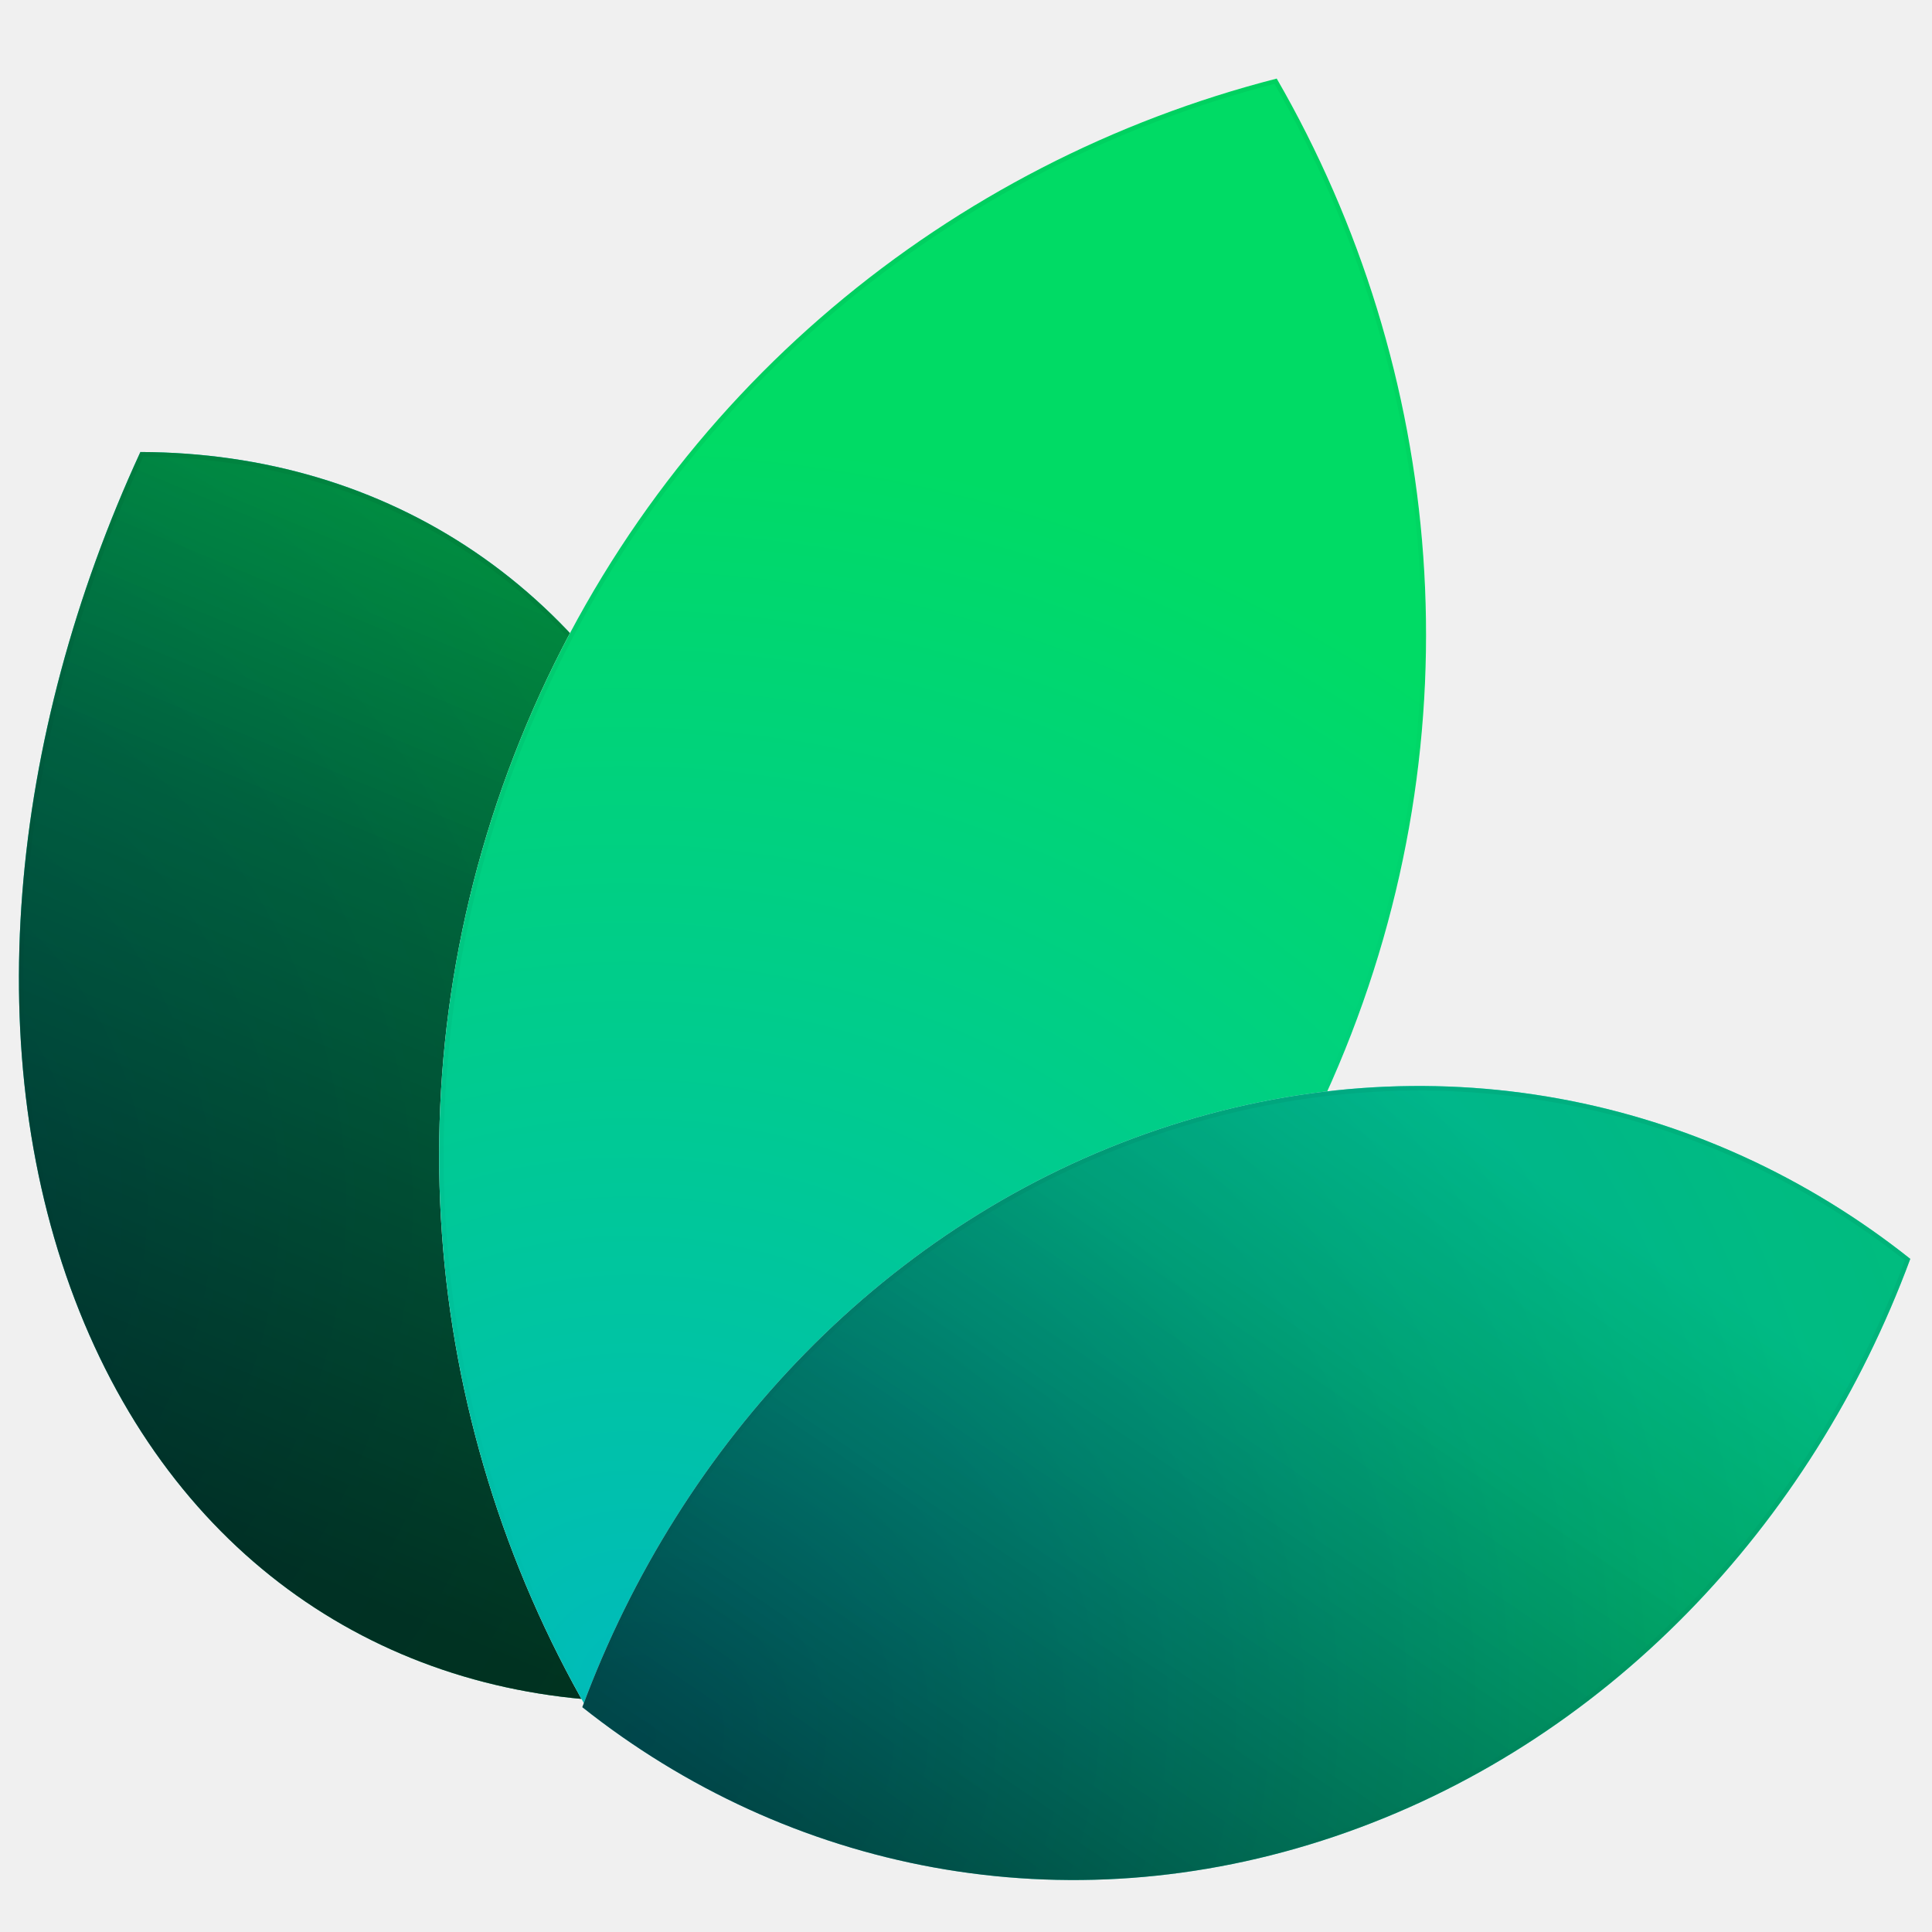
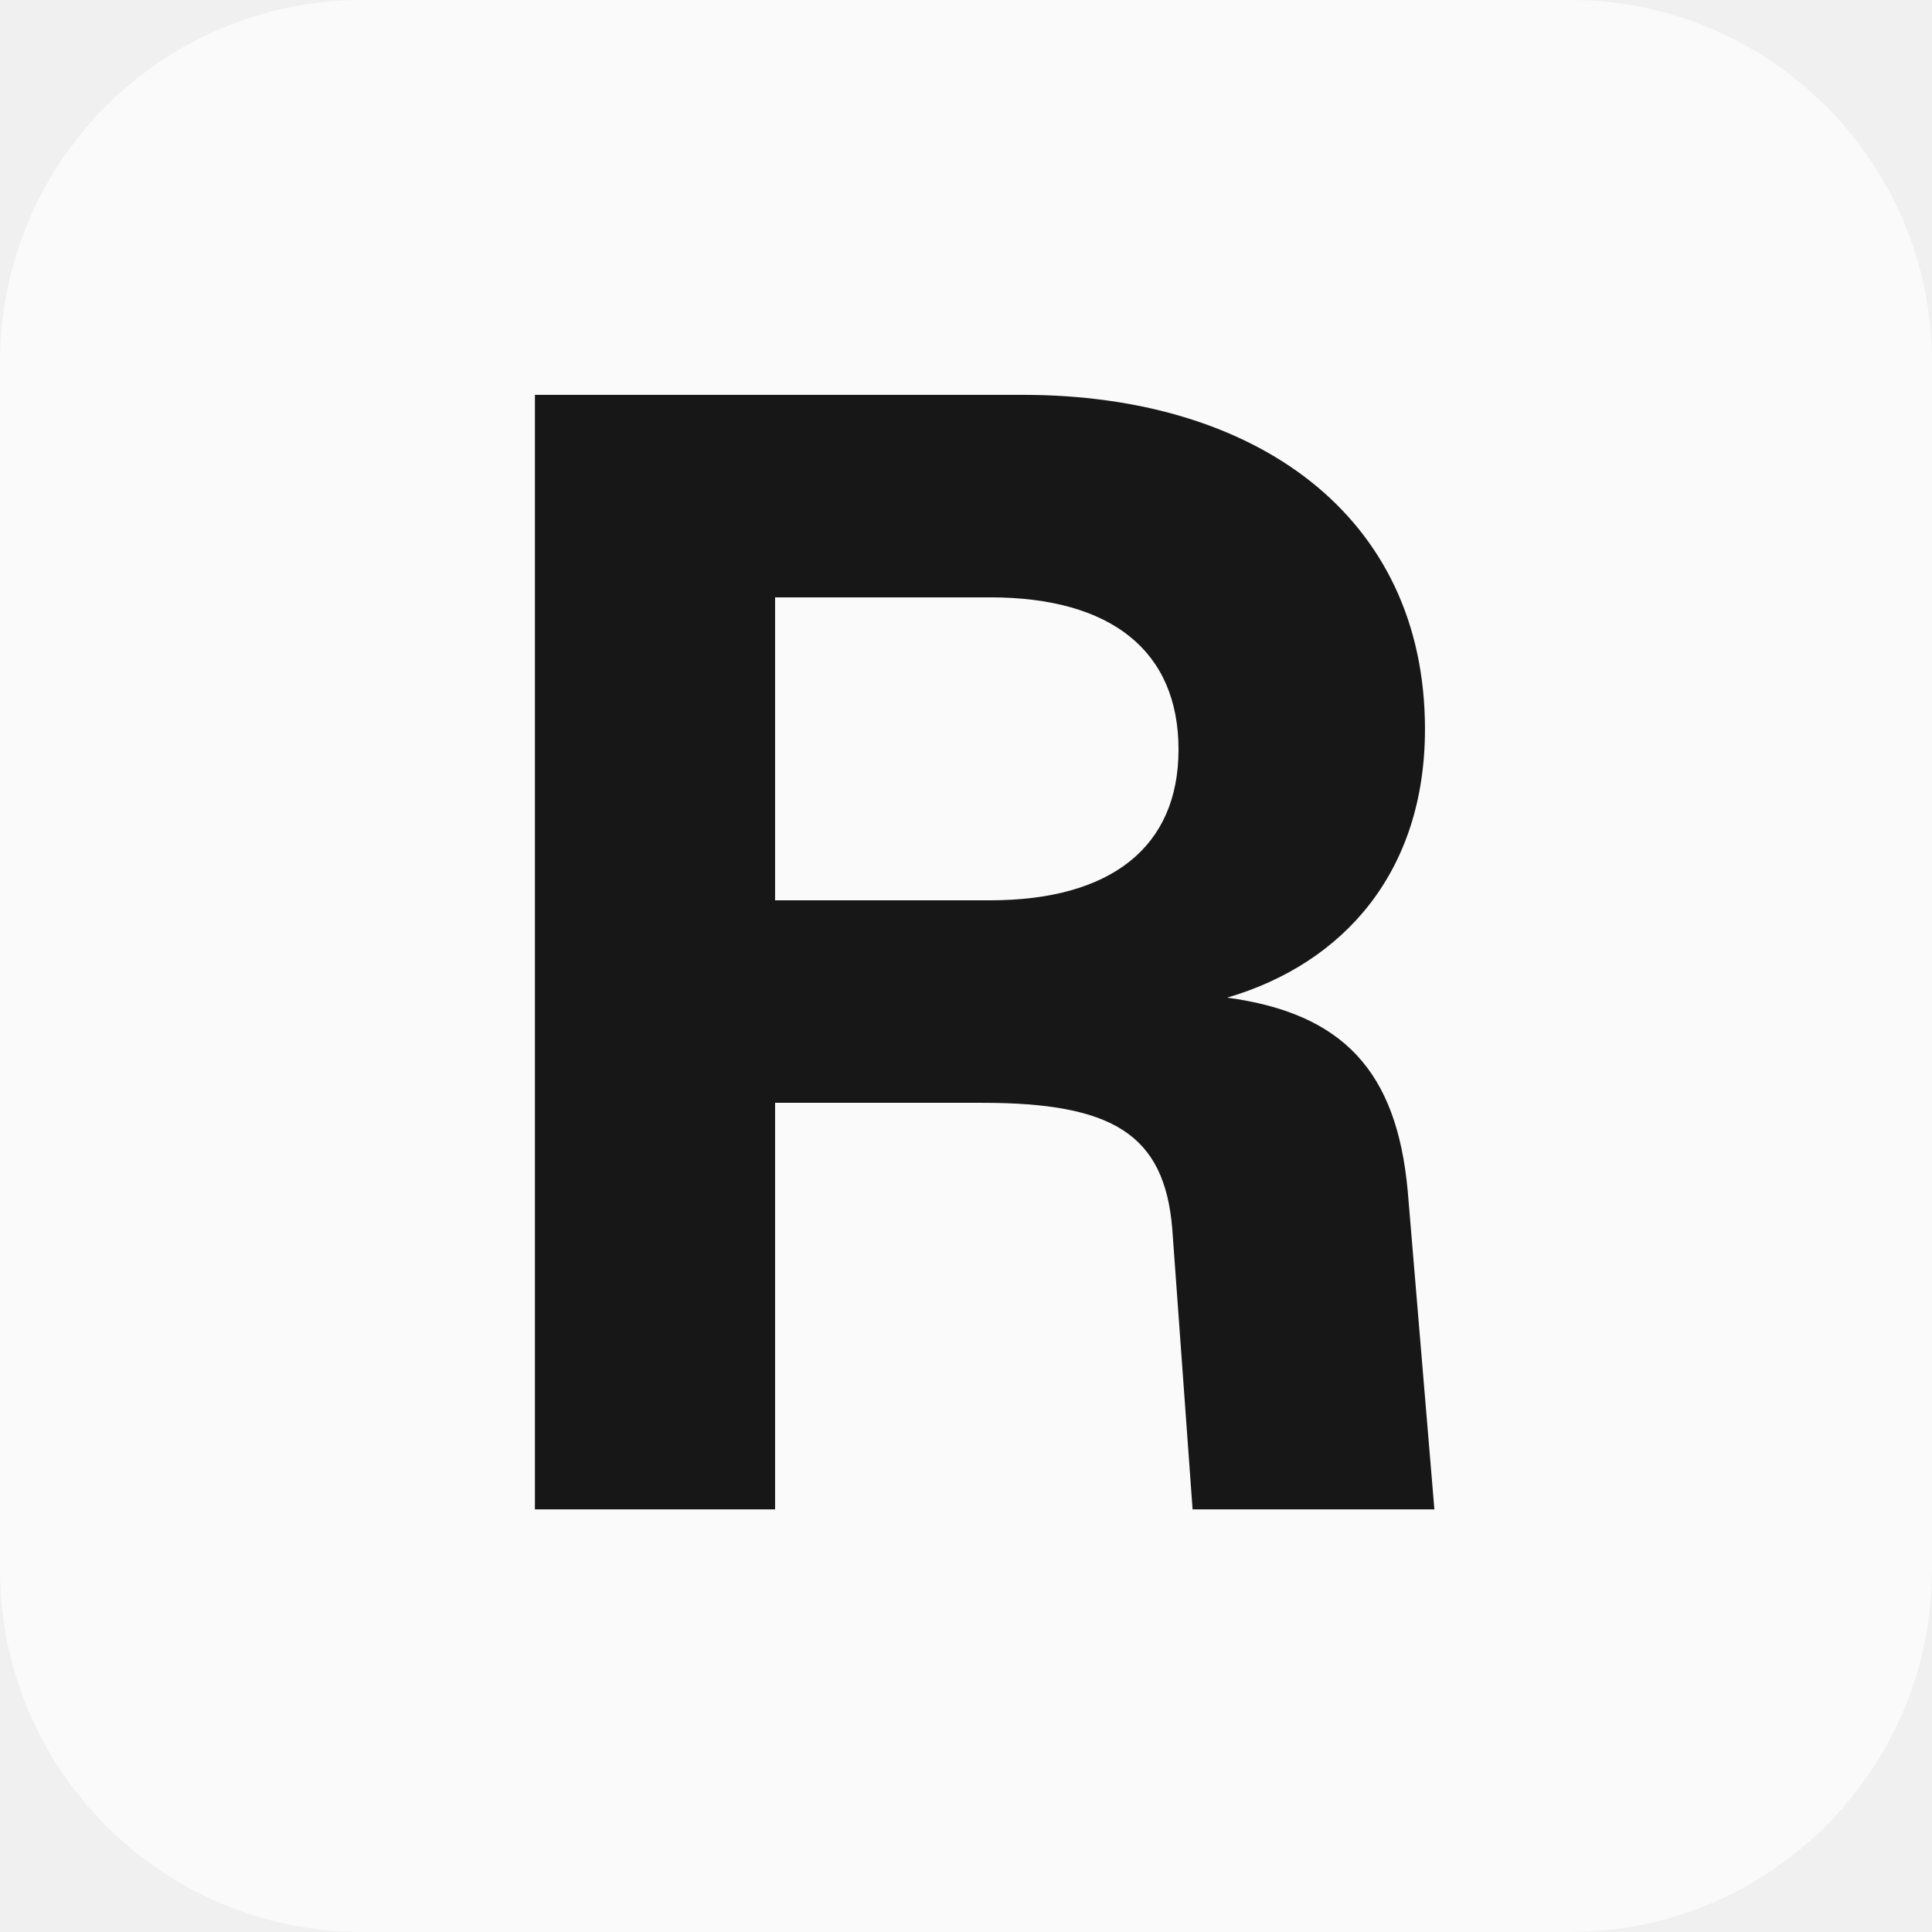
- <svg xmlns="http://www.w3.org/2000/svg" width="24" height="24" viewBox="0 0 24 24" fill="none">
-   <path d="M7.953 21.139C4.896 21.13 2.255 19.458 0.987 16.29C-0.28 13.121 0.109 9.163 1.744 5.615C4.801 5.624 7.442 7.296 8.71 10.465C9.977 13.633 9.588 17.591 7.953 21.139Z" fill="white" />
-   <path d="M7.953 21.139C4.896 21.13 2.255 19.458 0.987 16.29C-0.28 13.121 0.109 9.163 1.744 5.615C4.801 5.624 7.442 7.296 8.71 10.465C9.977 13.633 9.588 17.591 7.953 21.139Z" fill="url(#paint0_radial_101_2703)" />
-   <path d="M7.953 21.139C4.896 21.13 2.255 19.458 0.987 16.29C-0.28 13.121 0.109 9.163 1.744 5.615C4.801 5.624 7.442 7.296 8.71 10.465C9.977 13.633 9.588 17.591 7.953 21.139Z" fill="black" fill-opacity="0.5" style="mix-blend-mode:hard-light" />
-   <path d="M7.953 21.139C4.896 21.13 2.255 19.458 0.987 16.29C-0.28 13.121 0.109 9.163 1.744 5.615C4.801 5.624 7.442 7.296 8.71 10.465C9.977 13.633 9.588 17.591 7.953 21.139Z" fill="url(#paint1_linear_101_2703)" fill-opacity="0.5" style="mix-blend-mode:hard-light" />
-   <path d="M8.684 10.476C9.945 13.63 9.561 17.572 7.935 21.111C4.897 21.096 2.274 19.431 1.013 16.279C-0.248 13.124 0.136 9.182 1.762 5.643C4.8 5.659 7.423 7.324 8.684 10.476Z" stroke="url(#paint2_linear_101_2703)" stroke-opacity="0.05" stroke-width="0.056" />
-   <path d="M7.31 21.257C11.354 20.221 14.884 17.375 16.628 13.236C18.373 9.097 17.945 4.587 15.86 0.976C11.816 2.012 8.287 4.858 6.542 8.998C4.797 13.137 5.225 17.646 7.31 21.257Z" fill="white" />
-   <path d="M7.31 21.257C11.354 20.221 14.884 17.375 16.628 13.236C18.373 9.097 17.945 4.587 15.86 0.976C11.816 2.012 8.287 4.858 6.542 8.998C4.797 13.137 5.225 17.646 7.31 21.257Z" fill="url(#paint3_radial_101_2703)" />
-   <path d="M16.603 13.225C14.864 17.349 11.351 20.187 7.324 21.225C5.253 17.624 4.829 13.132 6.568 9.009C8.306 4.885 11.819 2.047 15.846 1.009C17.918 4.61 18.341 9.101 16.603 13.225Z" stroke="url(#paint4_linear_101_2703)" stroke-opacity="0.05" stroke-width="0.056" />
-   <path d="M7.234 21.207C9.789 23.237 13.21 23.951 16.577 22.814C19.944 21.677 22.506 18.945 23.73 15.638C21.175 13.608 17.754 12.894 14.387 14.031C11.02 15.168 8.458 17.901 7.234 21.207Z" fill="white" />
-   <path d="M7.234 21.207C9.789 23.237 13.21 23.951 16.577 22.814C19.944 21.677 22.506 18.945 23.73 15.638C21.175 13.608 17.754 12.894 14.387 14.031C11.02 15.168 8.458 17.901 7.234 21.207Z" fill="url(#paint5_radial_101_2703)" />
-   <path d="M7.234 21.207C9.789 23.237 13.21 23.951 16.577 22.814C19.944 21.677 22.506 18.945 23.73 15.638C21.175 13.608 17.754 12.894 14.387 14.031C11.02 15.168 8.458 17.901 7.234 21.207Z" fill="black" fill-opacity="0.2" style="mix-blend-mode:hard-light" />
-   <path d="M7.234 21.207C9.789 23.237 13.21 23.951 16.577 22.814C19.944 21.677 22.506 18.945 23.73 15.638C21.175 13.608 17.754 12.894 14.387 14.031C11.02 15.168 8.458 17.901 7.234 21.207Z" fill="url(#paint6_linear_101_2703)" fill-opacity="0.5" style="mix-blend-mode:hard-light" />
-   <path d="M16.568 22.787C13.218 23.918 9.814 23.212 7.267 21.198C8.492 17.907 11.044 15.189 14.396 14.058C17.747 12.927 21.15 13.633 23.697 15.648C22.472 18.938 19.92 21.656 16.568 22.787Z" stroke="url(#paint7_linear_101_2703)" stroke-opacity="0.05" stroke-width="0.056" />
-   <defs>
-     <radialGradient id="paint0_radial_101_2703" cx="0" cy="0" r="1" gradientUnits="userSpaceOnUse" gradientTransform="translate(-3.00503 15.023) rotate(-10.029) scale(17.9572 17.784)">
-       <stop stop-color="#00B0BB" />
-       <stop offset="1" stop-color="#00DB65" />
-     </radialGradient>
-     <linearGradient id="paint1_linear_101_2703" x1="7.39" y1="4.813" x2="1.63" y2="18.689" gradientUnits="userSpaceOnUse">
-       <stop stop-color="#18E299" />
-       <stop offset="1" />
-     </linearGradient>
-     <linearGradient id="paint2_linear_101_2703" x1="7.948" y1="8.016" x2="1.761" y2="18.746" gradientUnits="userSpaceOnUse">
-       <stop />
-       <stop offset="1" stop-opacity="0" />
-     </linearGradient>
-     <radialGradient id="paint3_radial_101_2703" cx="0" cy="0" r="1" gradientUnits="userSpaceOnUse" gradientTransform="translate(8.11404 20.8822) rotate(-75.7542) scale(21.6246 23.7772)">
-       <stop stop-color="#00BBBB" />
-       <stop offset="0.713" stop-color="#00DB65" />
-     </radialGradient>
-     <linearGradient id="paint4_linear_101_2703" x1="7.602" y1="5.871" x2="15.556" y2="16.372" gradientUnits="userSpaceOnUse">
-       <stop />
-       <stop offset="1" stop-opacity="0" />
-     </linearGradient>
-     <radialGradient id="paint5_radial_101_2703" cx="0" cy="0" r="1" gradientUnits="userSpaceOnUse" gradientTransform="translate(7.84537 21.5181) rotate(-20.3525) scale(18.5603 17.32)">
-       <stop stop-color="#00B0BB" />
-       <stop offset="1" stop-color="#00DB65" />
-     </radialGradient>
-     <linearGradient id="paint6_linear_101_2703" x1="16.808" y1="13.007" x2="10.041" y2="22.994" gradientUnits="userSpaceOnUse">
-       <stop stop-color="#00B1BC" />
-       <stop offset="1" />
-     </linearGradient>
-     <linearGradient id="paint7_linear_101_2703" x1="16.808" y1="13.007" x2="14.169" y2="23.841" gradientUnits="userSpaceOnUse">
-       <stop />
-       <stop offset="1" stop-opacity="0" />
-     </linearGradient>
-   </defs>
+ <svg xmlns="http://www.w3.org/2000/svg" width="32" height="32" viewBox="0 0 32 32" fill="none">
+   <rect width="32" height="32" rx="6" fill="#FAFAFA" />
+   <path d="M16.945 6.54C20.767 6.54 23.602 8.516 23.602 12.078C23.602 14.418 22.276 15.952 20.326 16.524C22.25 16.784 23.134 17.746 23.316 19.722L23.758 25H19.753L19.416 20.346C19.285 18.786 18.427 18.266 16.27 18.266H12.838V25H8.86V6.54H16.945ZM12.838 14.912H16.399C18.401 14.912 19.52 14.028 19.52 12.416C19.52 10.778 18.401 9.894 16.399 9.894H12.838V14.912Z" fill="#171717" />
</svg>
